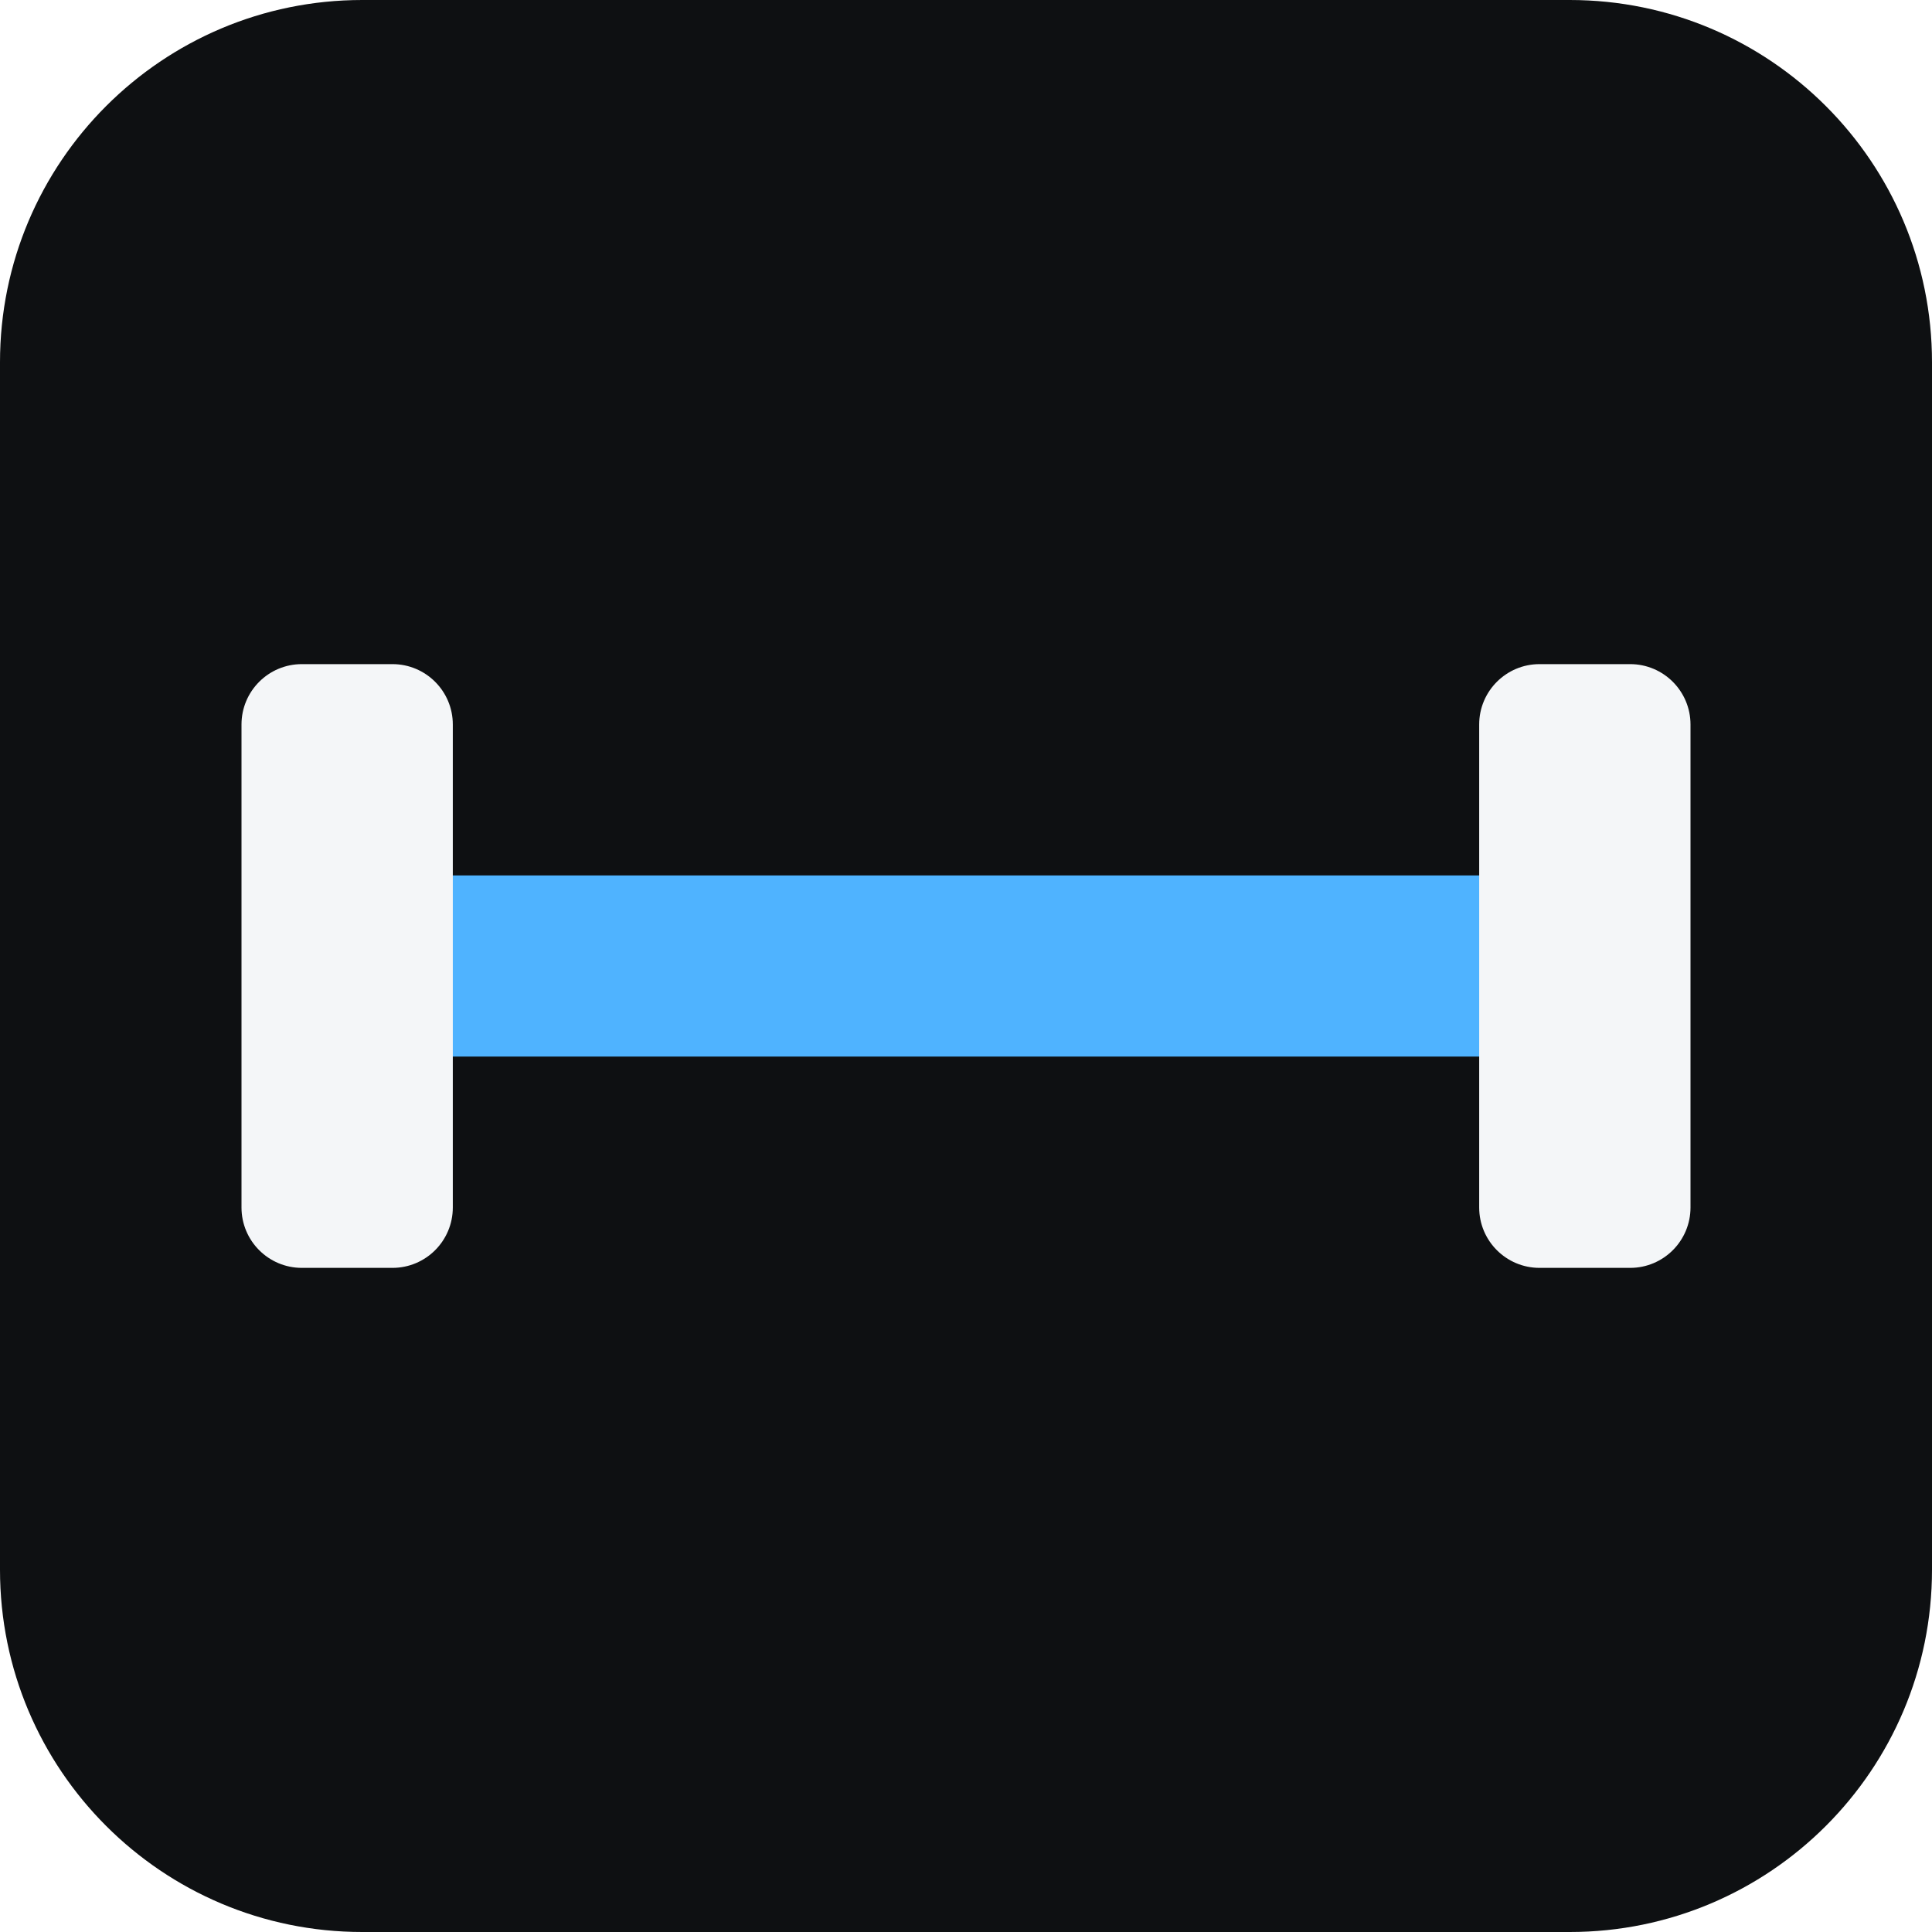
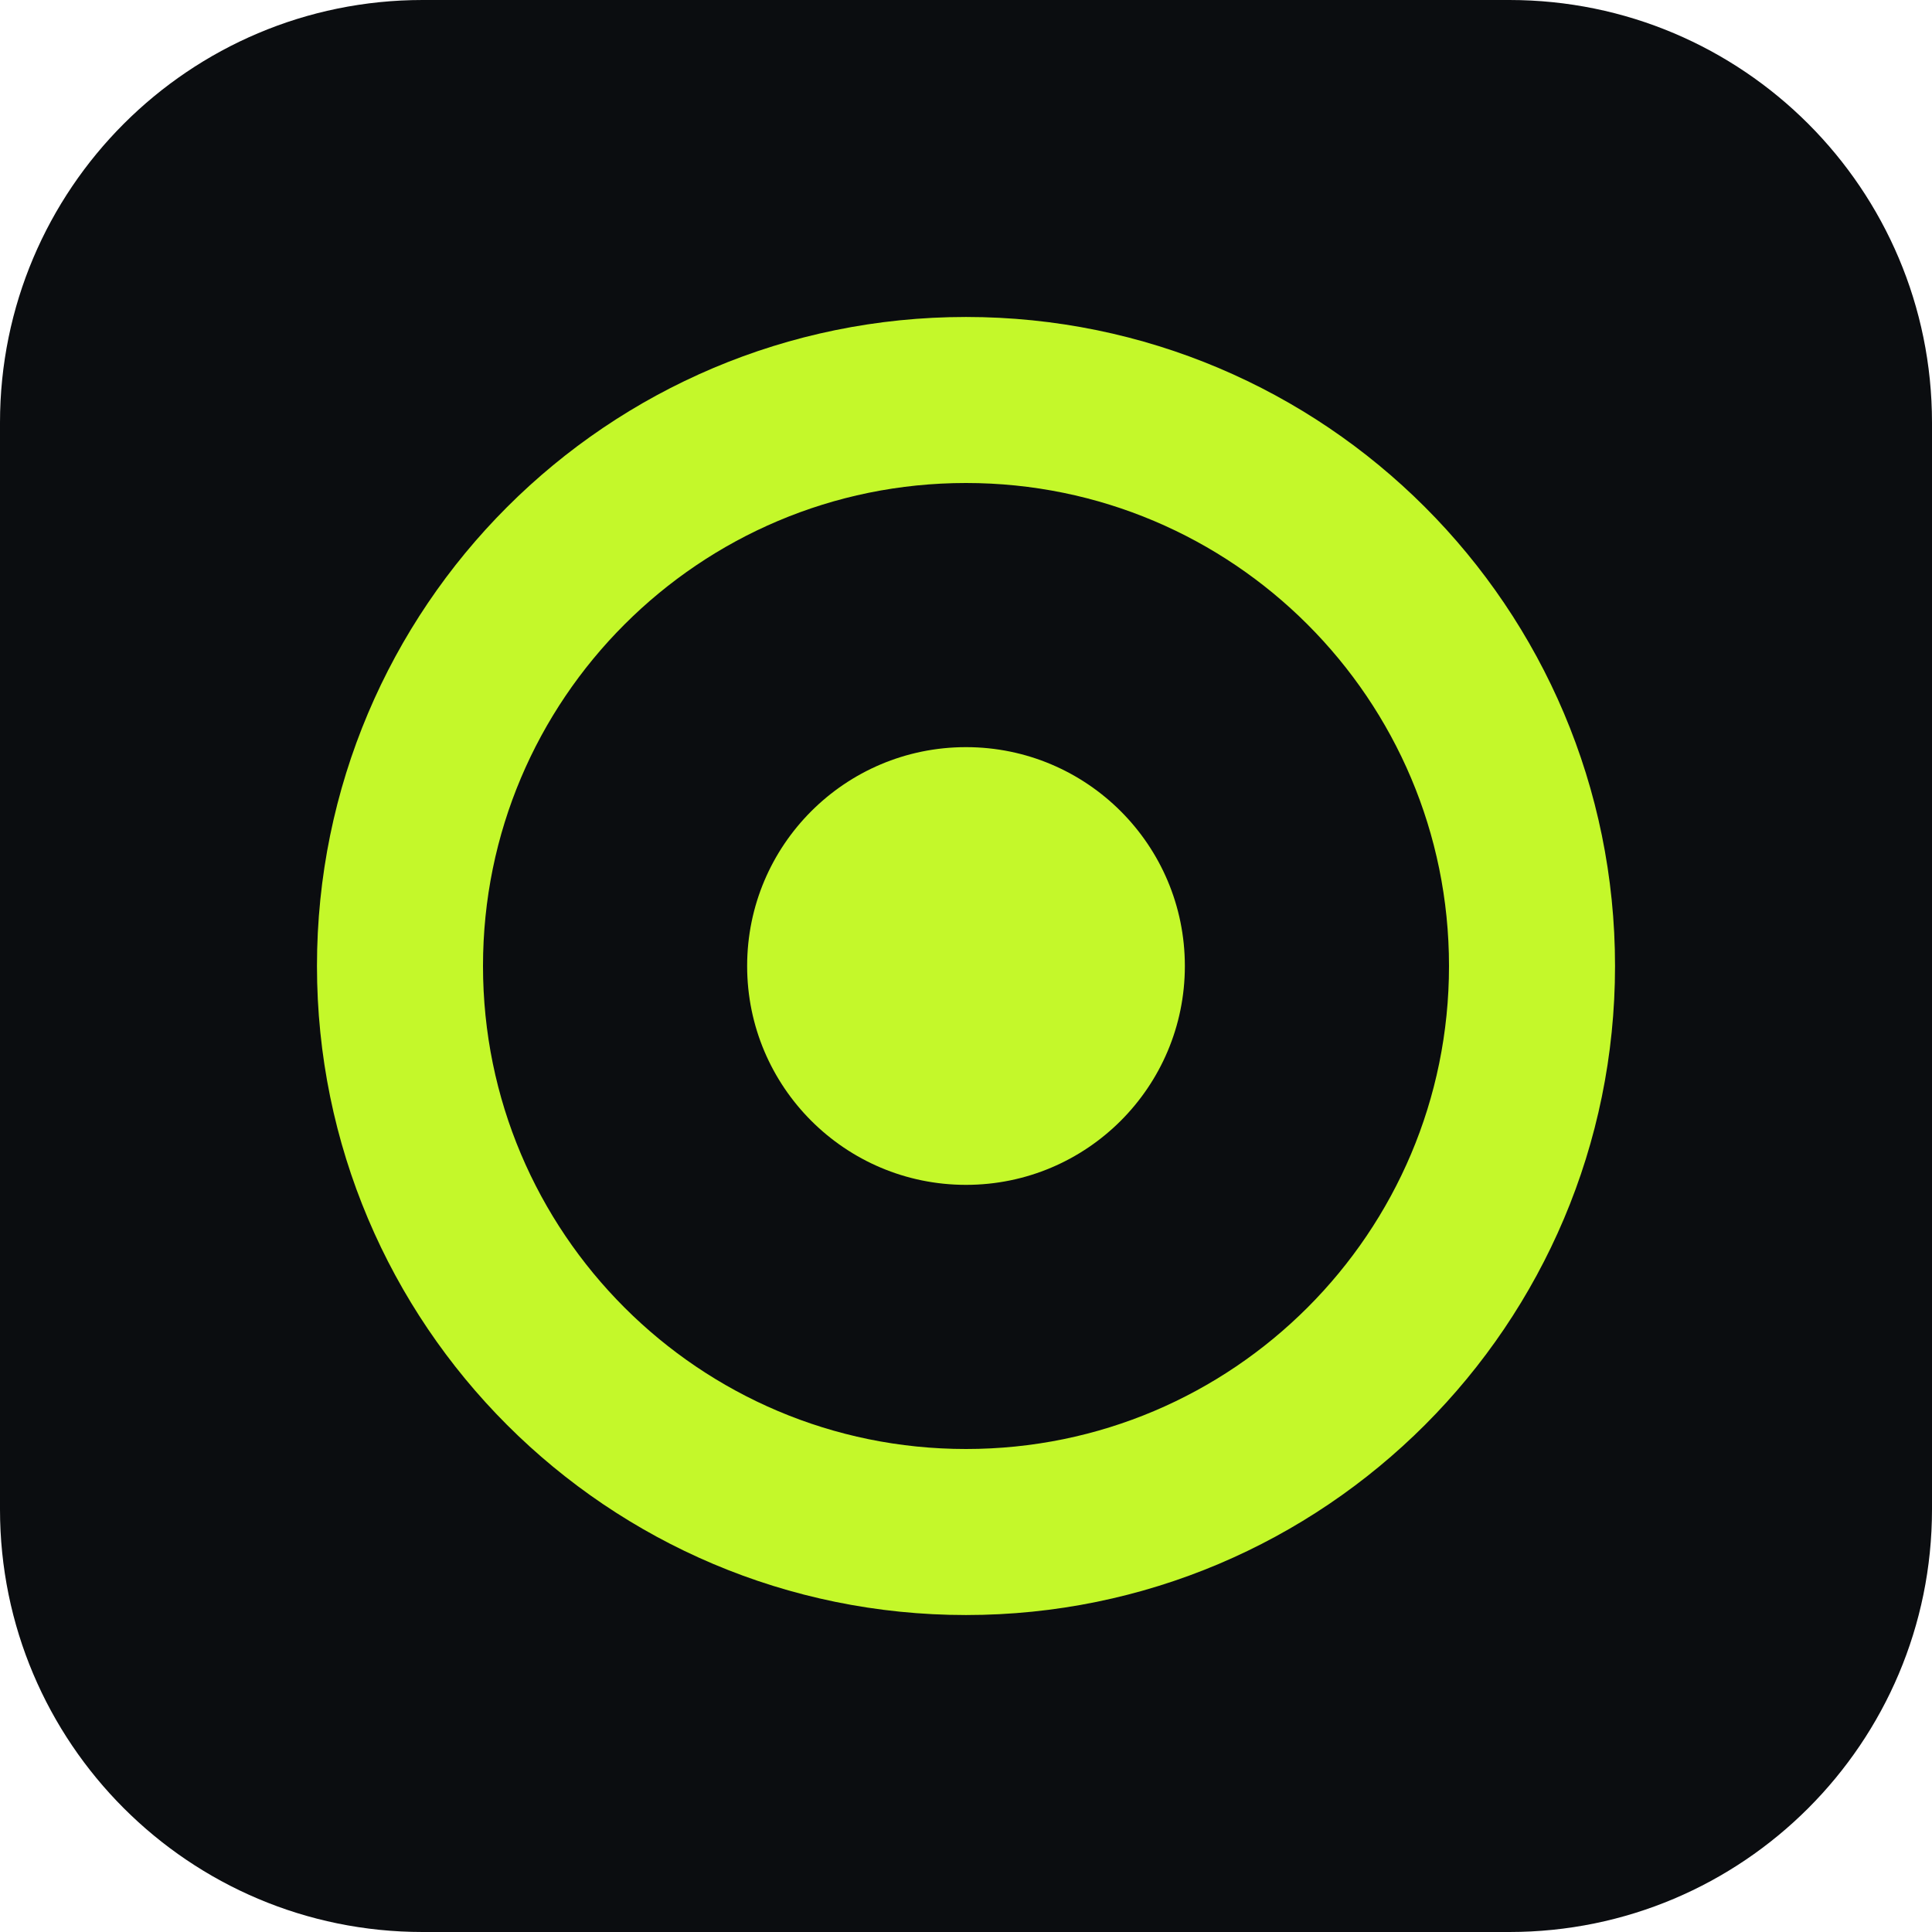
<svg xmlns="http://www.w3.org/2000/svg" viewBox="0 0 512 512">
-   <rect width="512" height="512" rx="96" fill="#0e1012" />
-   <rect x="96" y="232" width="320" height="48" rx="12" fill="#4fb3ff" />
-   <rect x="64" y="176" width="56" height="160" rx="16" fill="#f4f6f8" />
-   <rect x="392" y="176" width="56" height="160" rx="16" fill="#f4f6f8" />
+   <rect width="512" height="512" rx="112" fill="#0b0d10" />
+   <circle cx="256" cy="256" r="150" fill="none" stroke="#c4f82a" stroke-width="44" />
+   <circle cx="256" cy="256" r="58" fill="#c4f82a" />
</svg>
